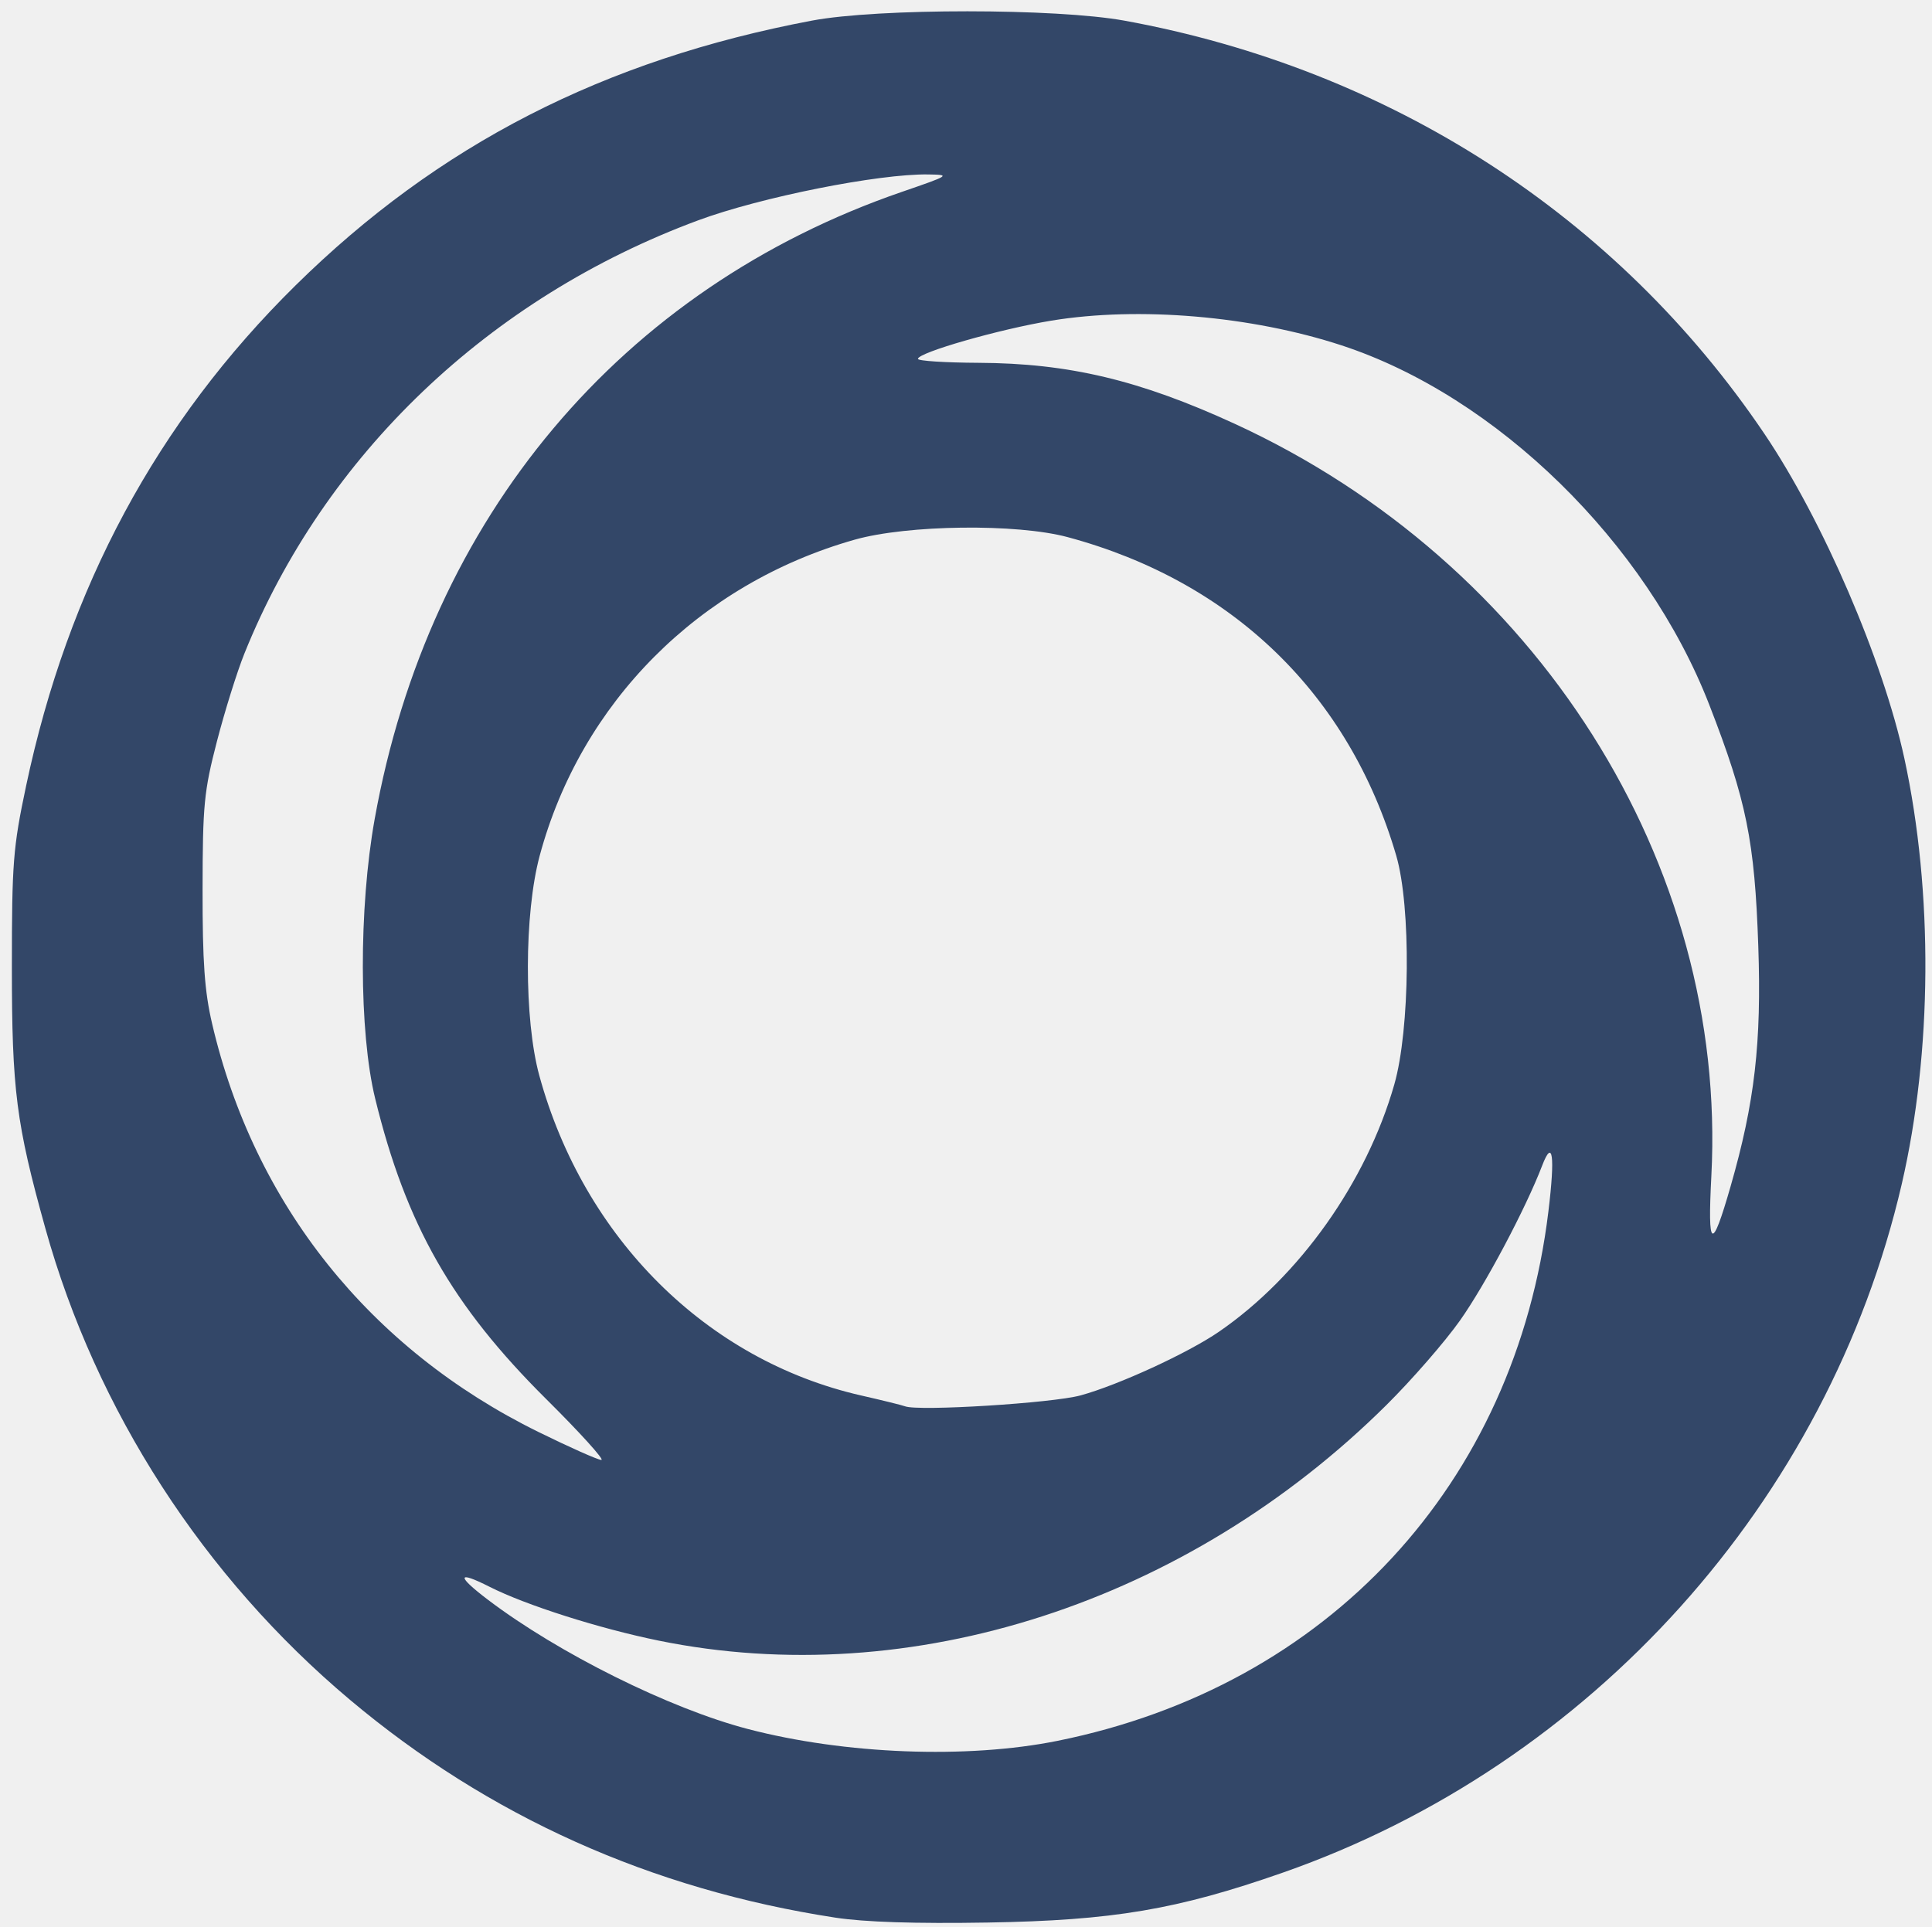
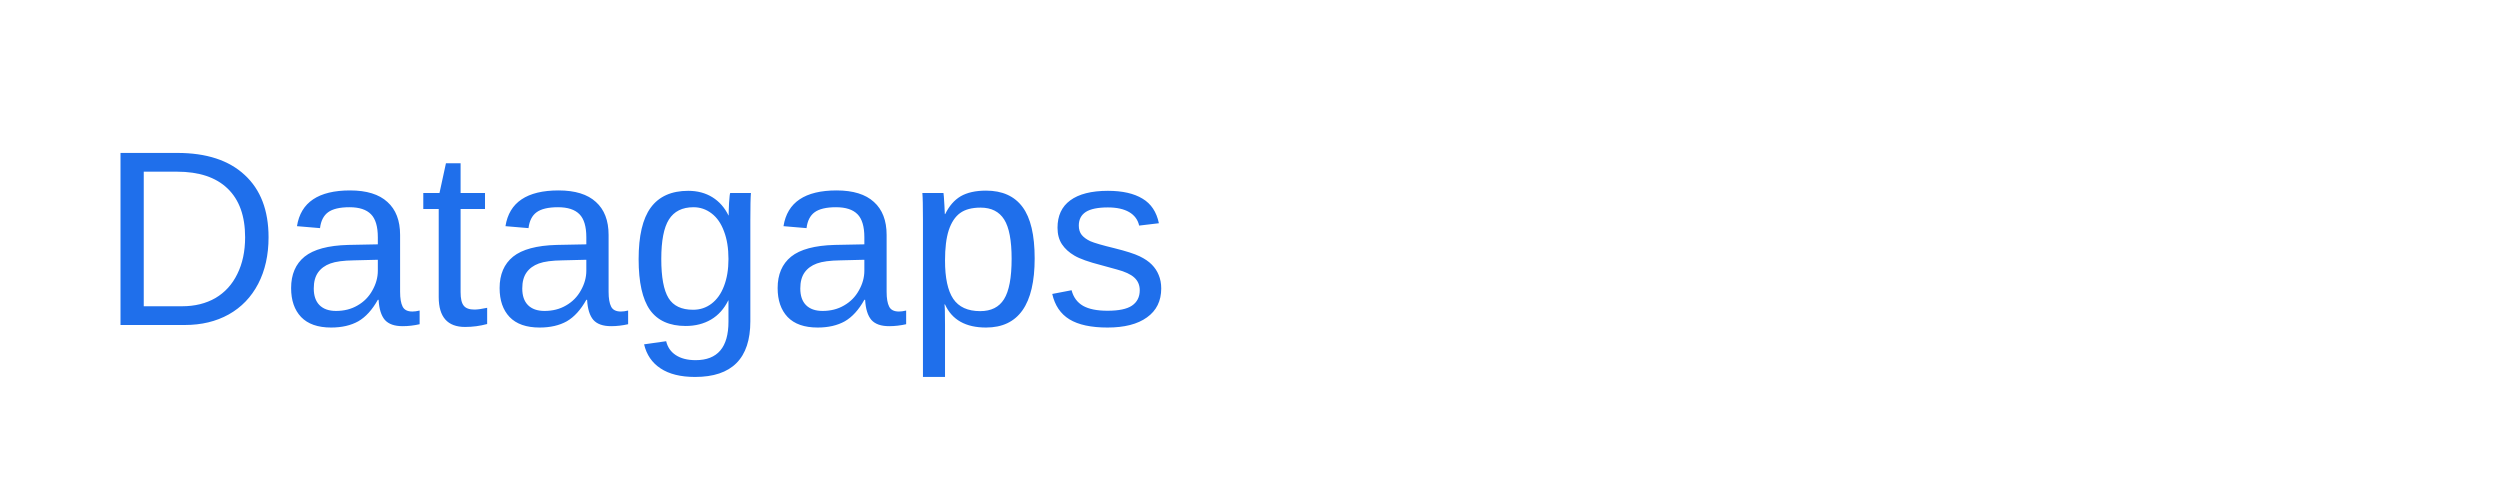
- <svg xmlns="http://www.w3.org/2000/svg" version="1.1" id="svg1" width="374" height="373" viewBox="0 0 374 373">
-   <g id="g1">
-     <path style="fill:#334768;fill-opacity:1" d="M 161.694,371.288 C 126.084,365.822 94.612,351.694 67.753,329.119 39.405,305.292 18.615,273.112 8.785,237.845 3.125,217.538 2.298,211.082 2.299,187.194 c 10e-4,-20.167 0.23,-23.083 2.747,-35 C 13.174,113.721 30.404,81.693 57.173,55.3 84.823,28.038 116.874,11.595 157.194,3.988 c 12.753,-2.406 47.29,-2.398 60.5,0.015 51.383,9.385 95.409,37.82 123.877,80.009 11.306,16.755 22.959,43.798 27.086,62.861 5.597,25.851 5.402,56.861 -0.519,82.407 -14.226,61.38 -60.084,112.403 -119.8,133.294 -20.477,7.164 -32.856,9.258 -57.145,9.666 -13.978,0.235 -23.842,-0.083 -29.5,-0.952 z m 43,-34.225 c 52.375,-10.56 88.638,-49.677 95.052,-102.532 1.309,-10.784 0.839,-14.205 -1.214,-8.843 -3.183,8.313 -11.016,23.077 -15.918,30.005 -2.919,4.125 -9.317,11.477 -14.218,16.338 -38.6,38.282 -92.01,55.582 -140.866,45.628 -11.523,-2.348 -25.757,-6.879 -32.766,-10.43 -6.325,-3.205 -6.442,-2.141 -0.278,2.535 13.631,10.339 35.155,21.045 50.241,24.991 18.823,4.923 42.482,5.833 59.966,2.308 z m -98.901,-66.119 c -18.29,-18.162 -27.191,-33.795 -33.168,-58.25 -3.144,-12.864 -3.188,-36.859 -0.1,-54.081 10.483,-58.46 47.718,-102.764 102.09,-121.472 9.293,-3.197 9.444,-3.298 5.079,-3.366 -9.598,-0.149 -32.416,4.4 -44.5,8.871 -40.522,14.995 -72.4,45.428 -87.889,83.907 -1.408,3.498 -3.8,11.148 -5.314,17 -2.504,9.672 -2.756,12.278 -2.776,28.64 -0.017,14.09 0.384,19.738 1.843,26 8.148,34.977 30.52,62.984 63.136,79.043 6.05,2.979 11.547,5.425 12.216,5.436 0.669,0.011 -4.109,-5.267 -10.617,-11.73 z m 103.401,-0.773 c 7.334,-2.01 20.784,-8.201 26.779,-12.325 15.591,-10.727 28.524,-28.966 33.936,-47.86 3.055,-10.665 3.262,-34.43 0.386,-44.291 -9.098,-31.201 -31.671,-53.097 -63.601,-61.694 -9.878,-2.66 -31.021,-2.406 -41.259,0.495 -30.091,8.526 -52.976,31.5 -60.964,61.2 -3.017,11.216 -3.049,31.68 -0.068,42.565 8.618,31.466 32.415,55.124 62.291,61.927 4.125,0.939 7.95,1.883 8.5,2.097 2.569,1.001 28.524,-0.612 34,-2.113 z m 125.82,-40.477 c 4.673,-16.256 5.999,-27.762 5.359,-46.49 -0.697,-20.397 -2.279,-28.189 -9.49,-46.752 -12.215,-31.443 -41.174,-59.751 -71.189,-69.586 -17.4,-5.702 -39.254,-7.564 -56.156,-4.786 -10.046,1.651 -25.845,6.18 -25.843,7.408 7.6e-4,0.389 5.288,0.73 11.75,0.76 17.447,0.079 31.176,3.348 49.568,11.802 58.475,26.879 95.422,85.186 92.275,145.623 -0.745,14.309 0.068,14.75 3.726,2.022 z" id="path1" />
-   </g>
+ <svg xmlns="http://www.w3.org/2000/svg" width="200" height="40" viewBox="0 0 200 40" role="img" aria-label="Datagaps logo">
+   <rect width="200" height="40" fill="#ffffff" />
+   <text x="8" y="26" font-family="Segoe UI, Arial, sans-serif" font-size="20" fill="#1f6feb">Datagaps</text>
</svg>
